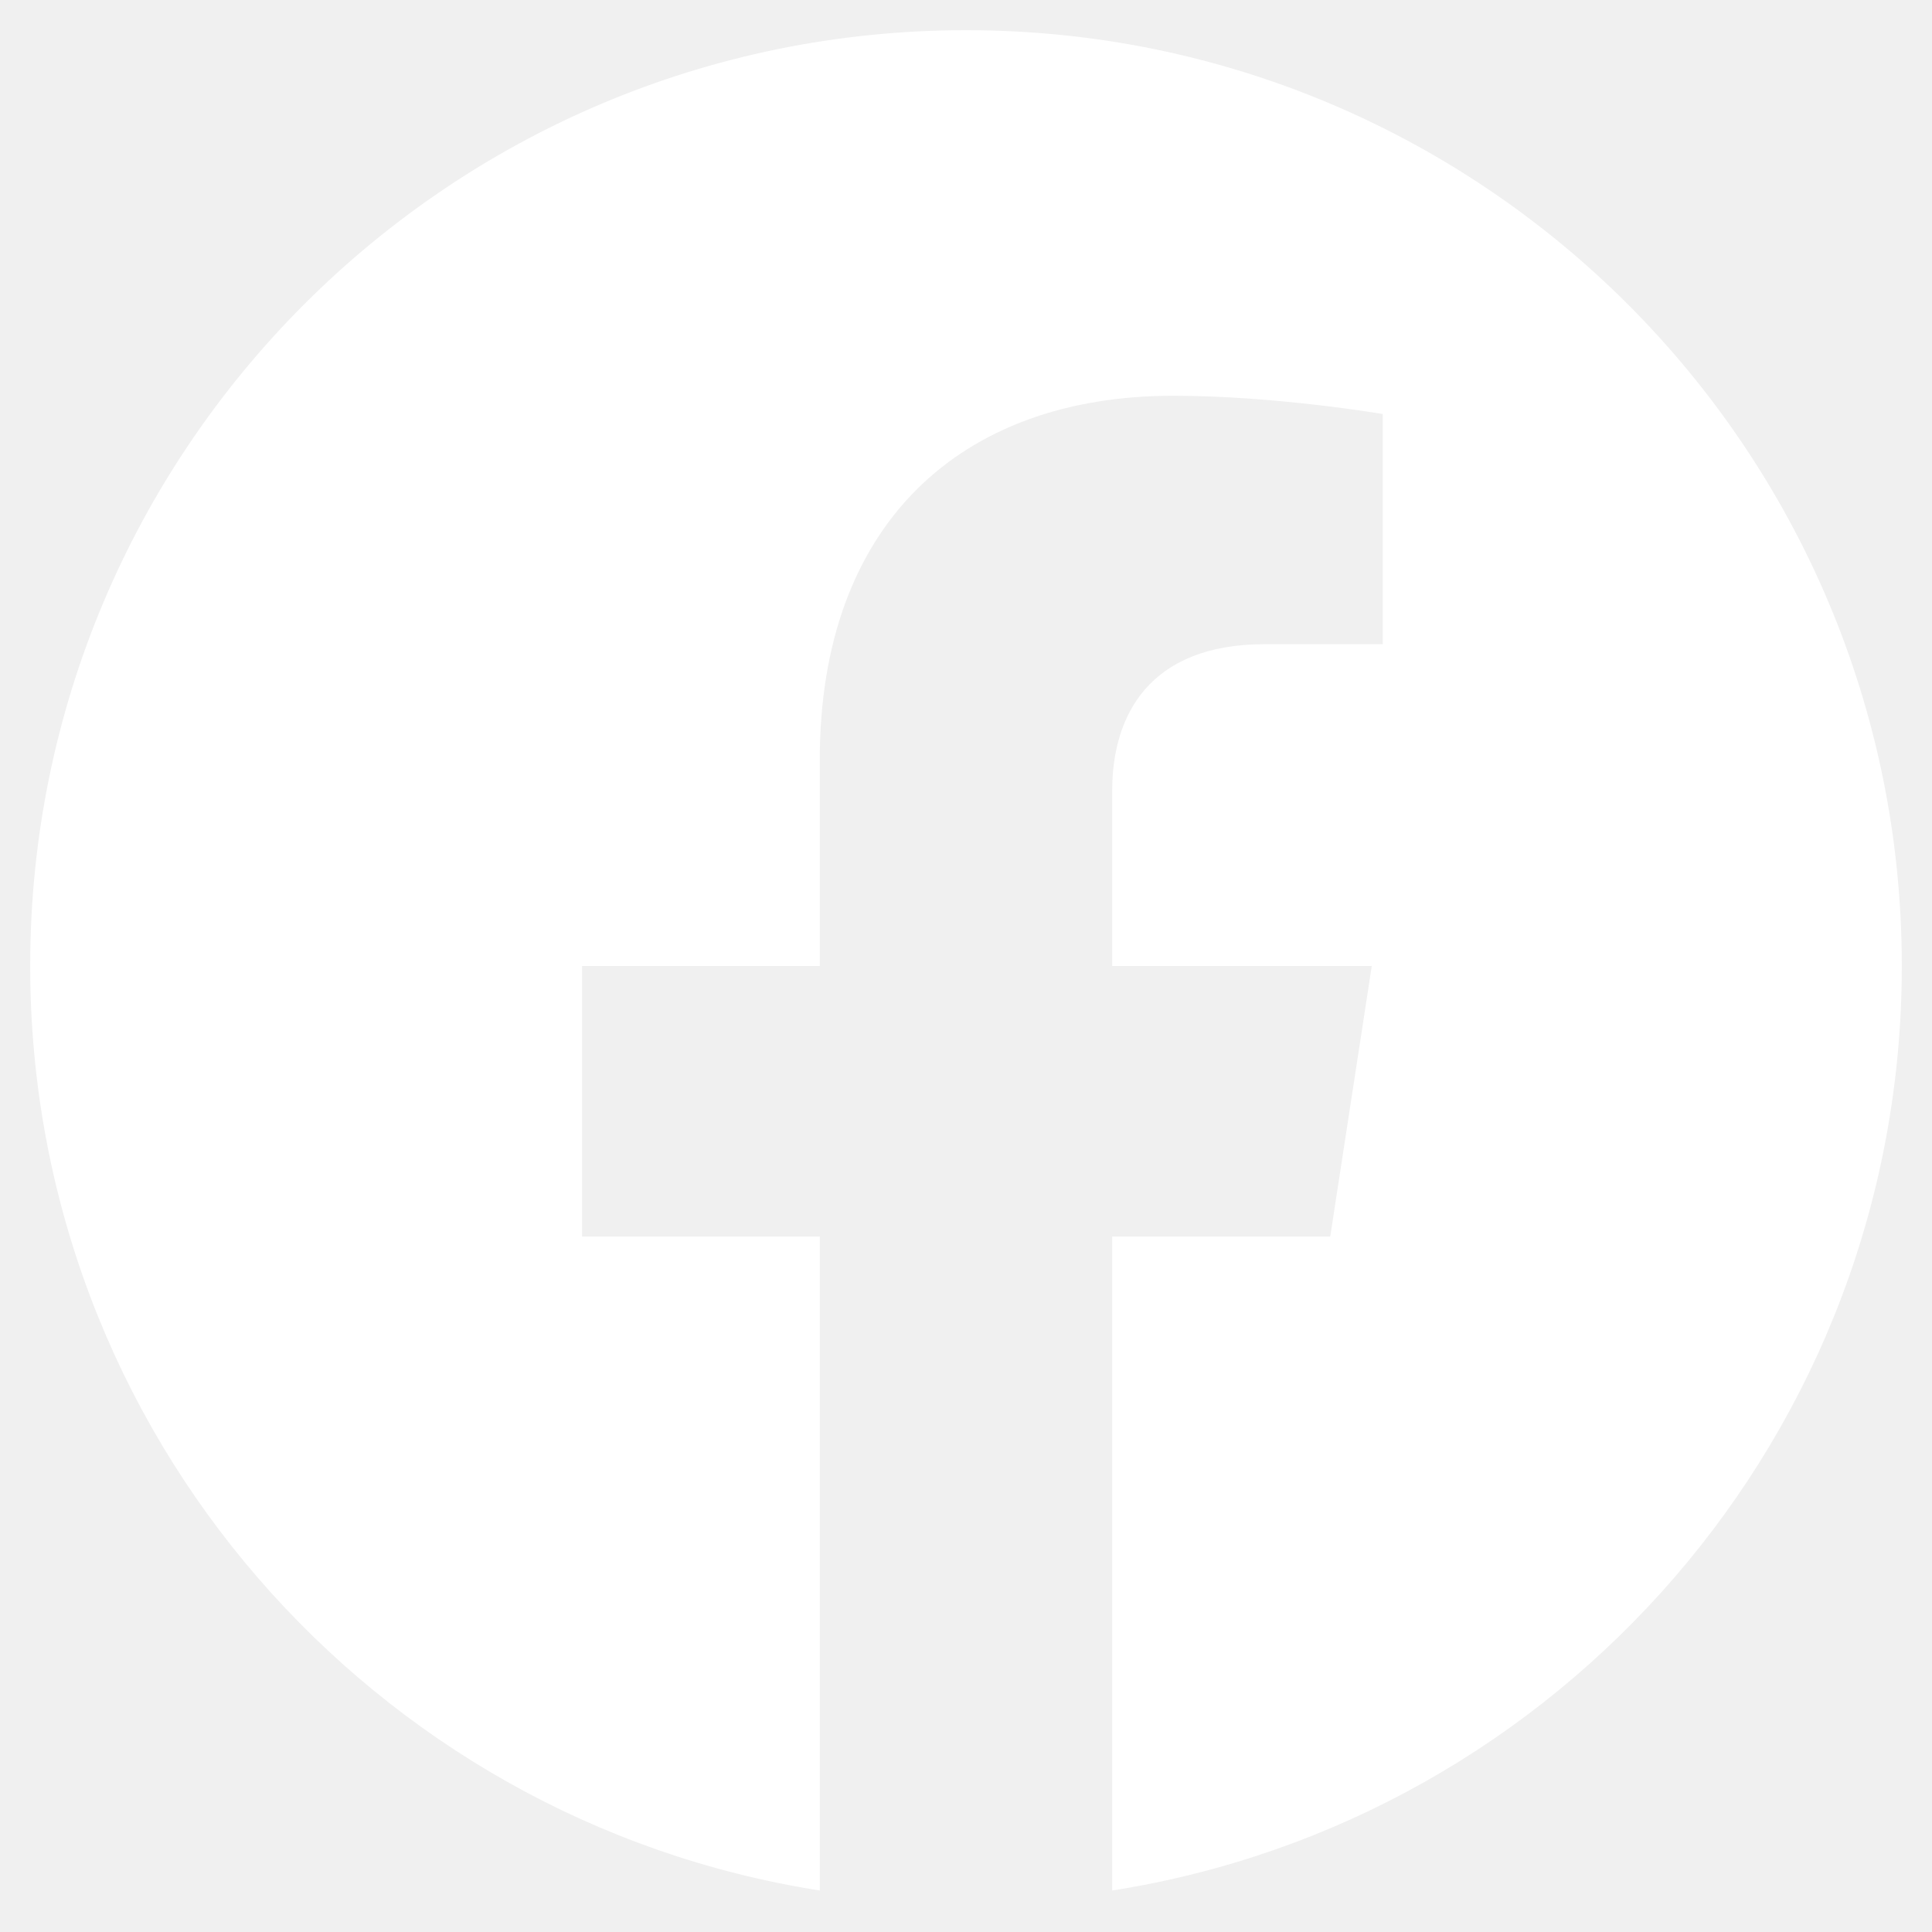
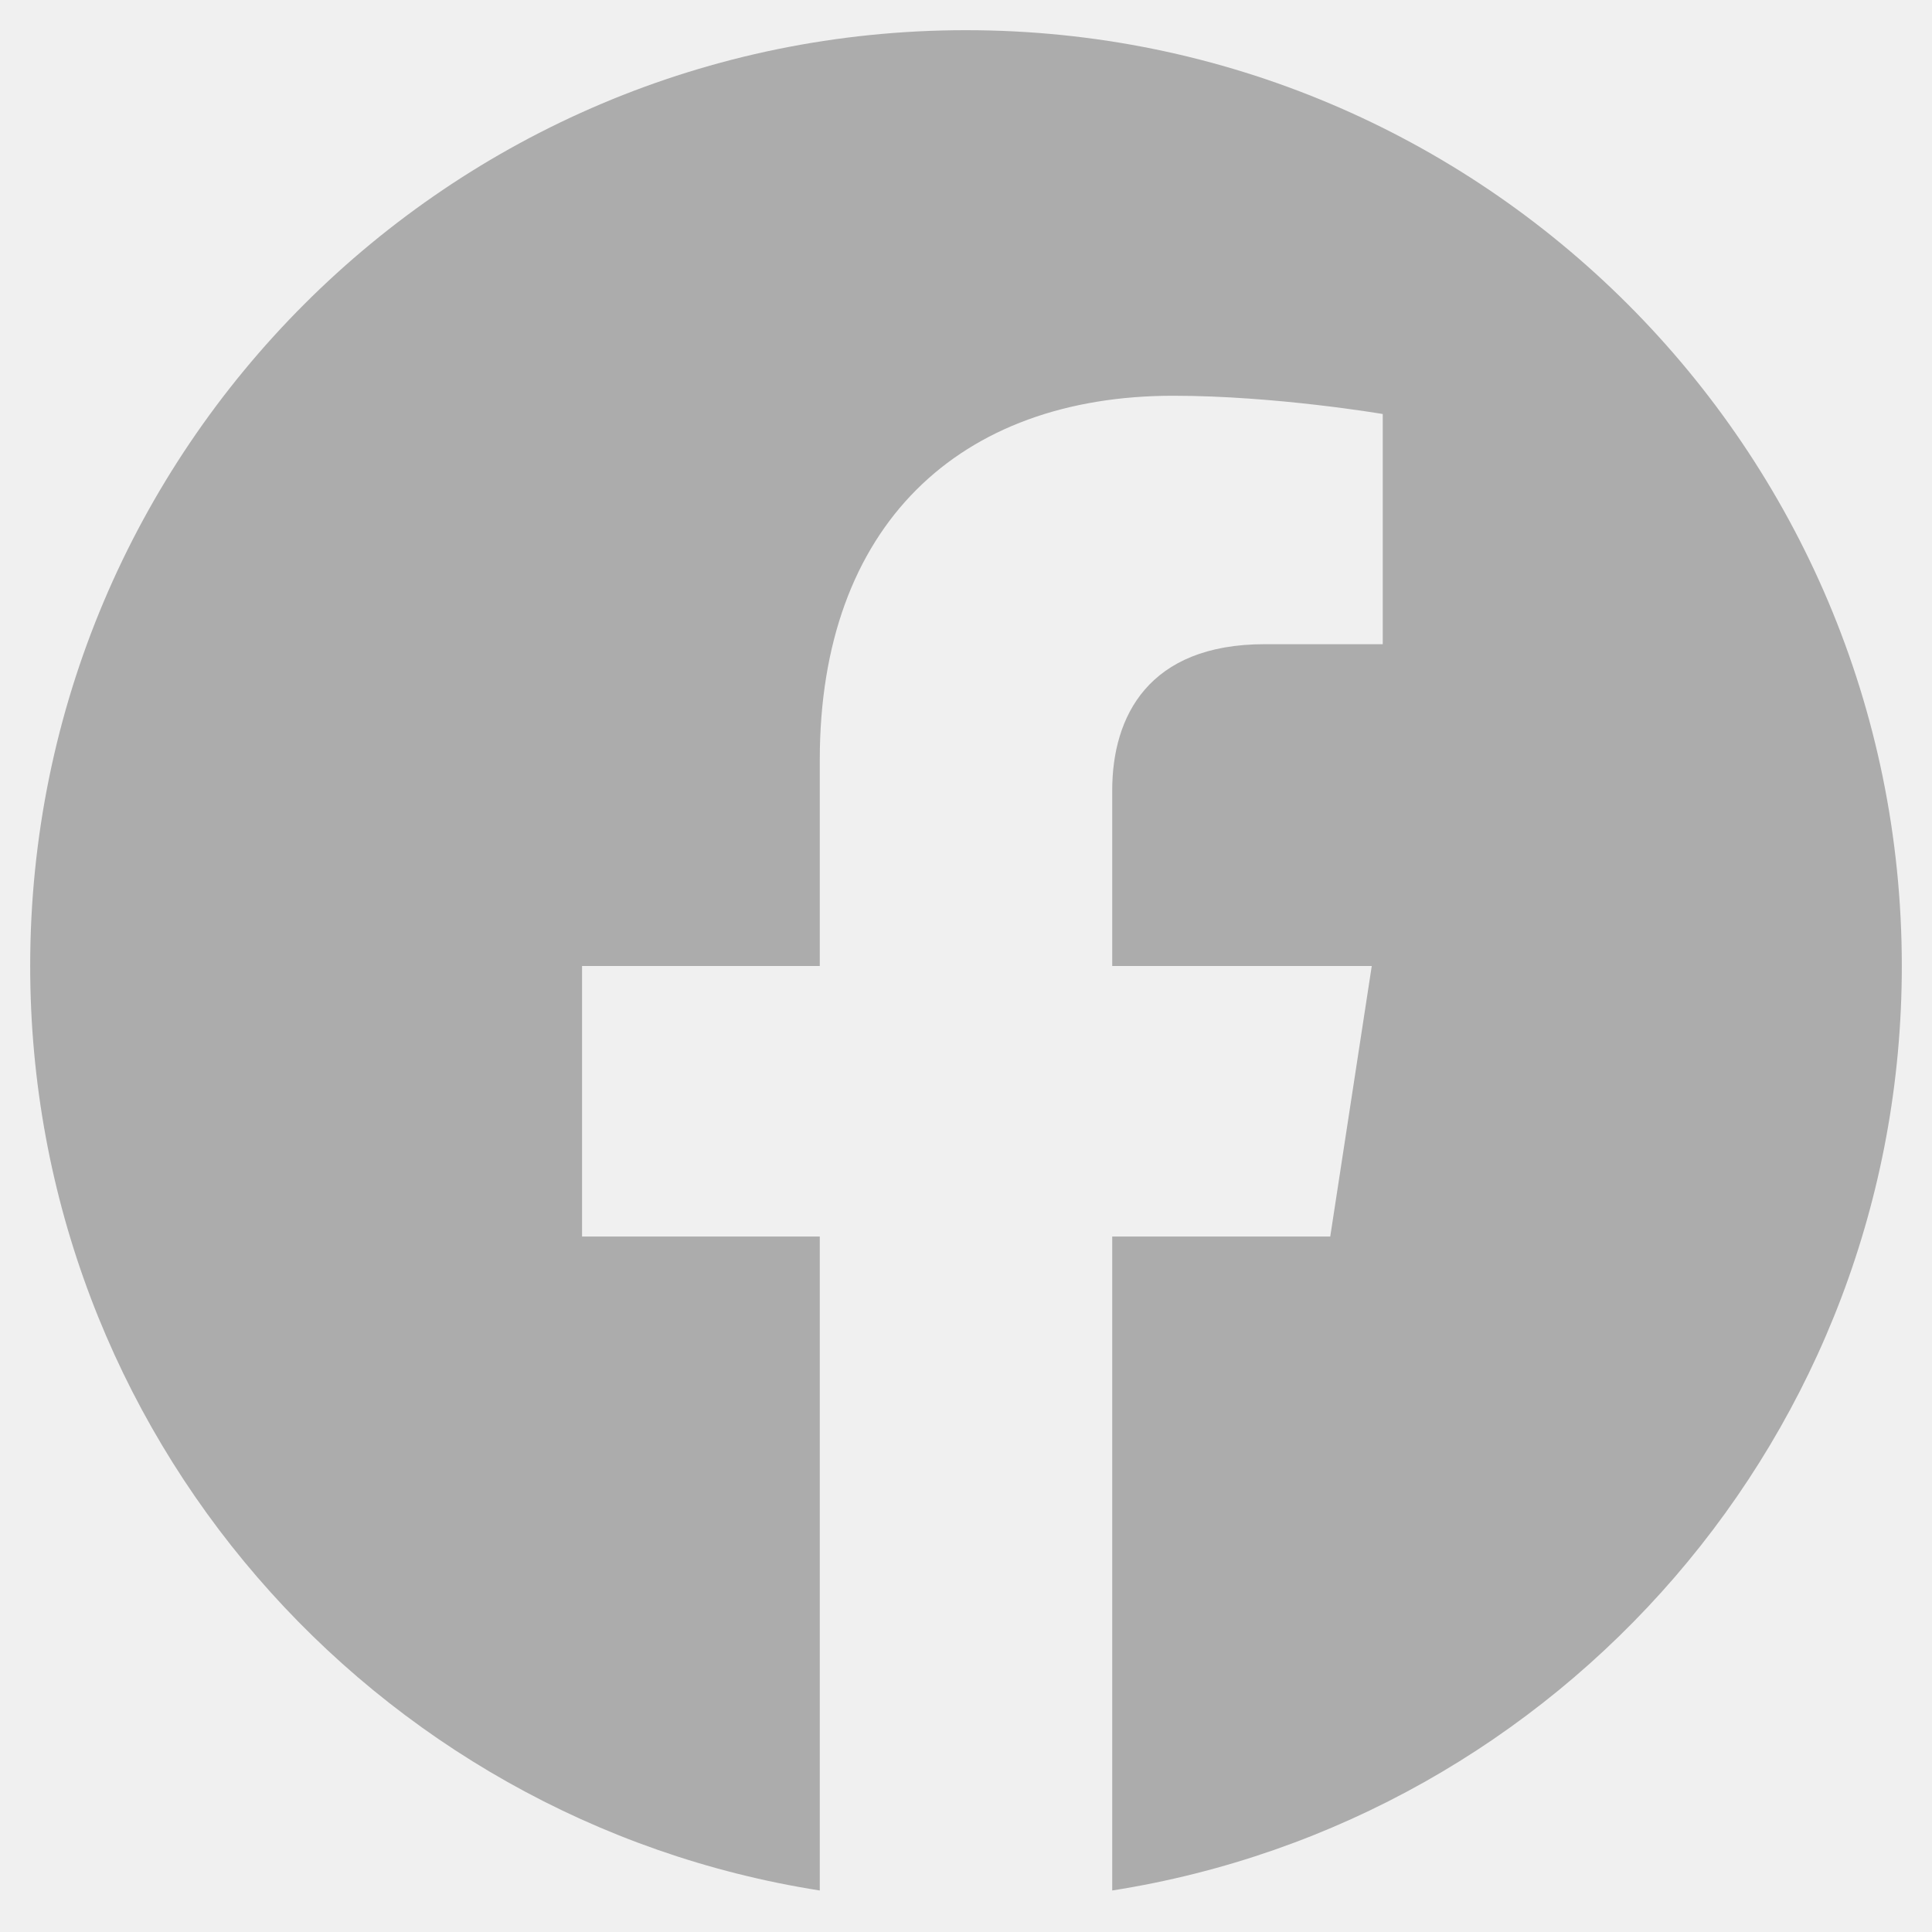
<svg xmlns="http://www.w3.org/2000/svg" version="1.1" id="Layer_1" x="0px" y="0px" width="200px" height="200px" viewBox="0 0 200 200" enable-background="new 0 0 200 200" xml:space="preserve">
-   <path fill="#FFFFFF" d="M196.875,100c0-53.516-43.359-96.875-96.875-96.875S3.125,46.484,3.125,100  c0,48.352,35.426,88.43,81.738,95.703v-67.699H60.254V100h24.609V78.656c0-24.277,14.453-37.688,36.59-37.688  c10.602,0,21.688,1.891,21.688,1.891v23.828h-12.219c-12.031,0-15.785,7.469-15.785,15.129V100h26.867l-4.297,28.004h-22.57v67.699  C161.449,188.43,196.875,148.352,196.875,100z" />
+   <path fill="#ACACAC" d="M196.875,100c0-53.516-43.359-96.875-96.875-96.875C46.484,3.125,3.125,46.484,3.125,100  c0,48.352,35.426,88.43,81.738,95.703v-67.699H60.254V100h24.609V78.656c0-24.277,14.453-37.688,36.59-37.688  c10.602,0,21.688,1.891,21.688,1.891v23.828h-12.219c-12.031,0-15.785,7.469-15.785,15.129V100h26.867l-4.297,28.004h-22.57v67.699  C161.449,188.43,196.875,148.352,196.875,100z" />
</svg>
